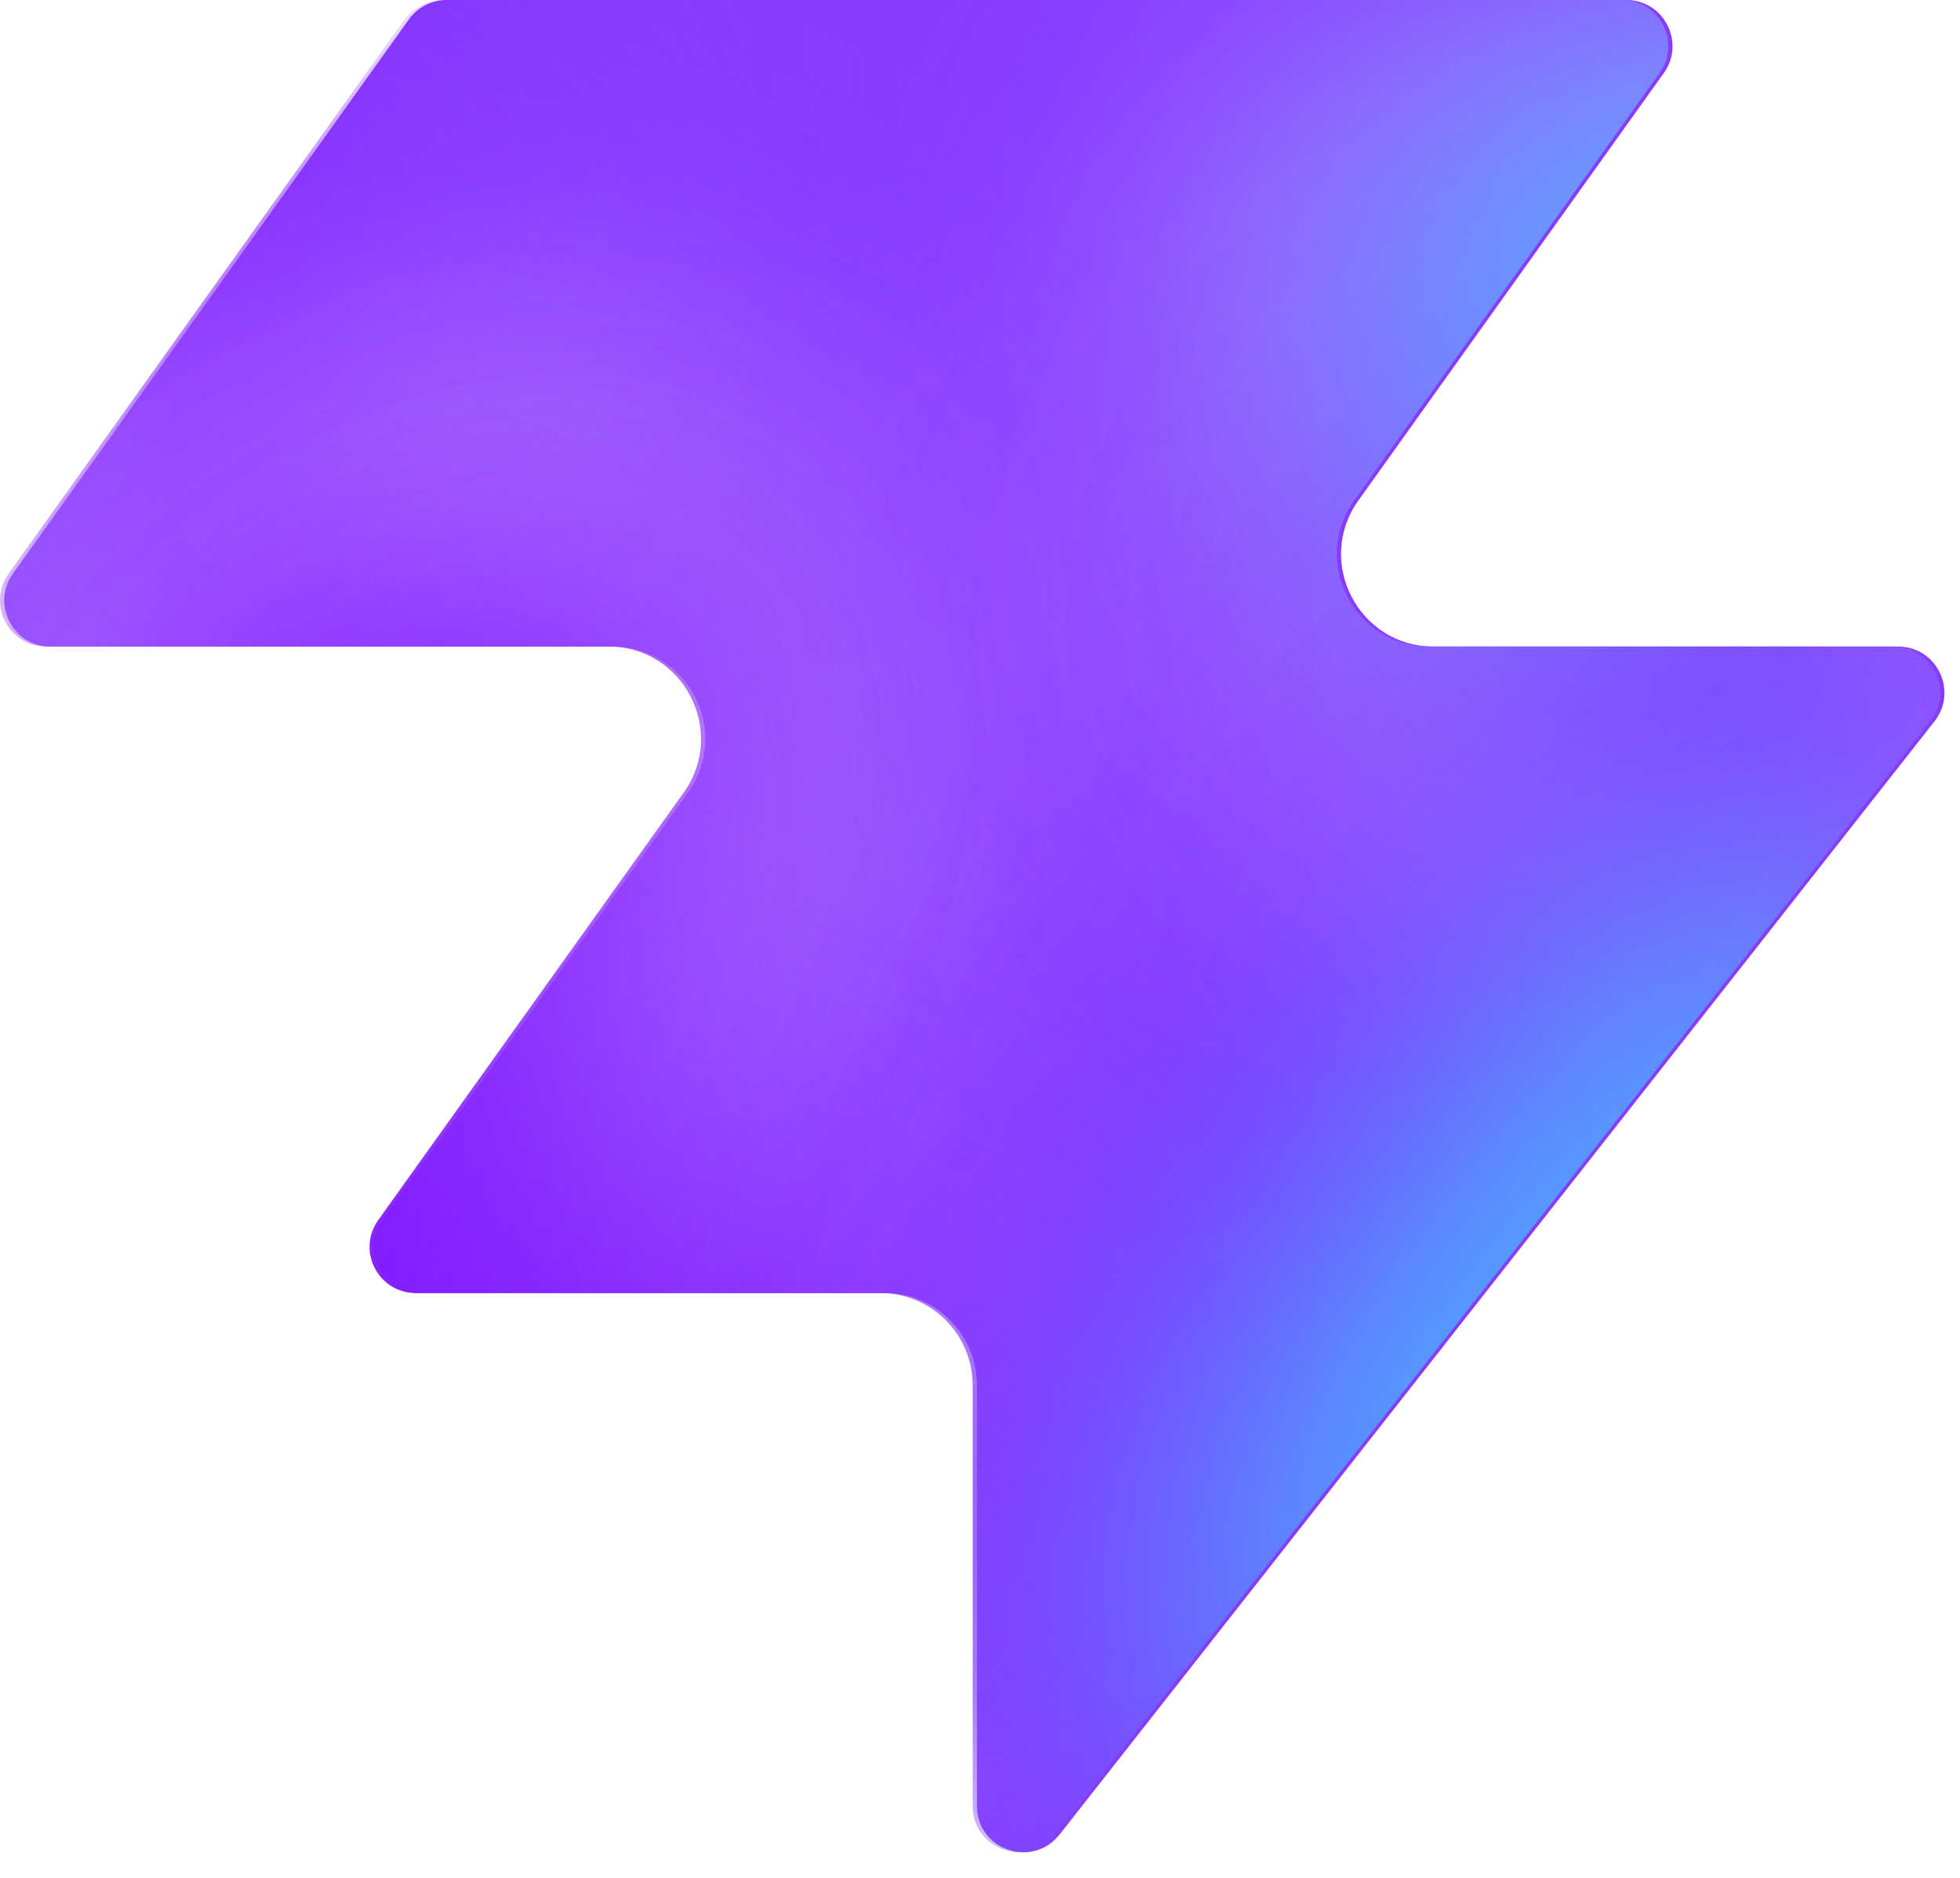
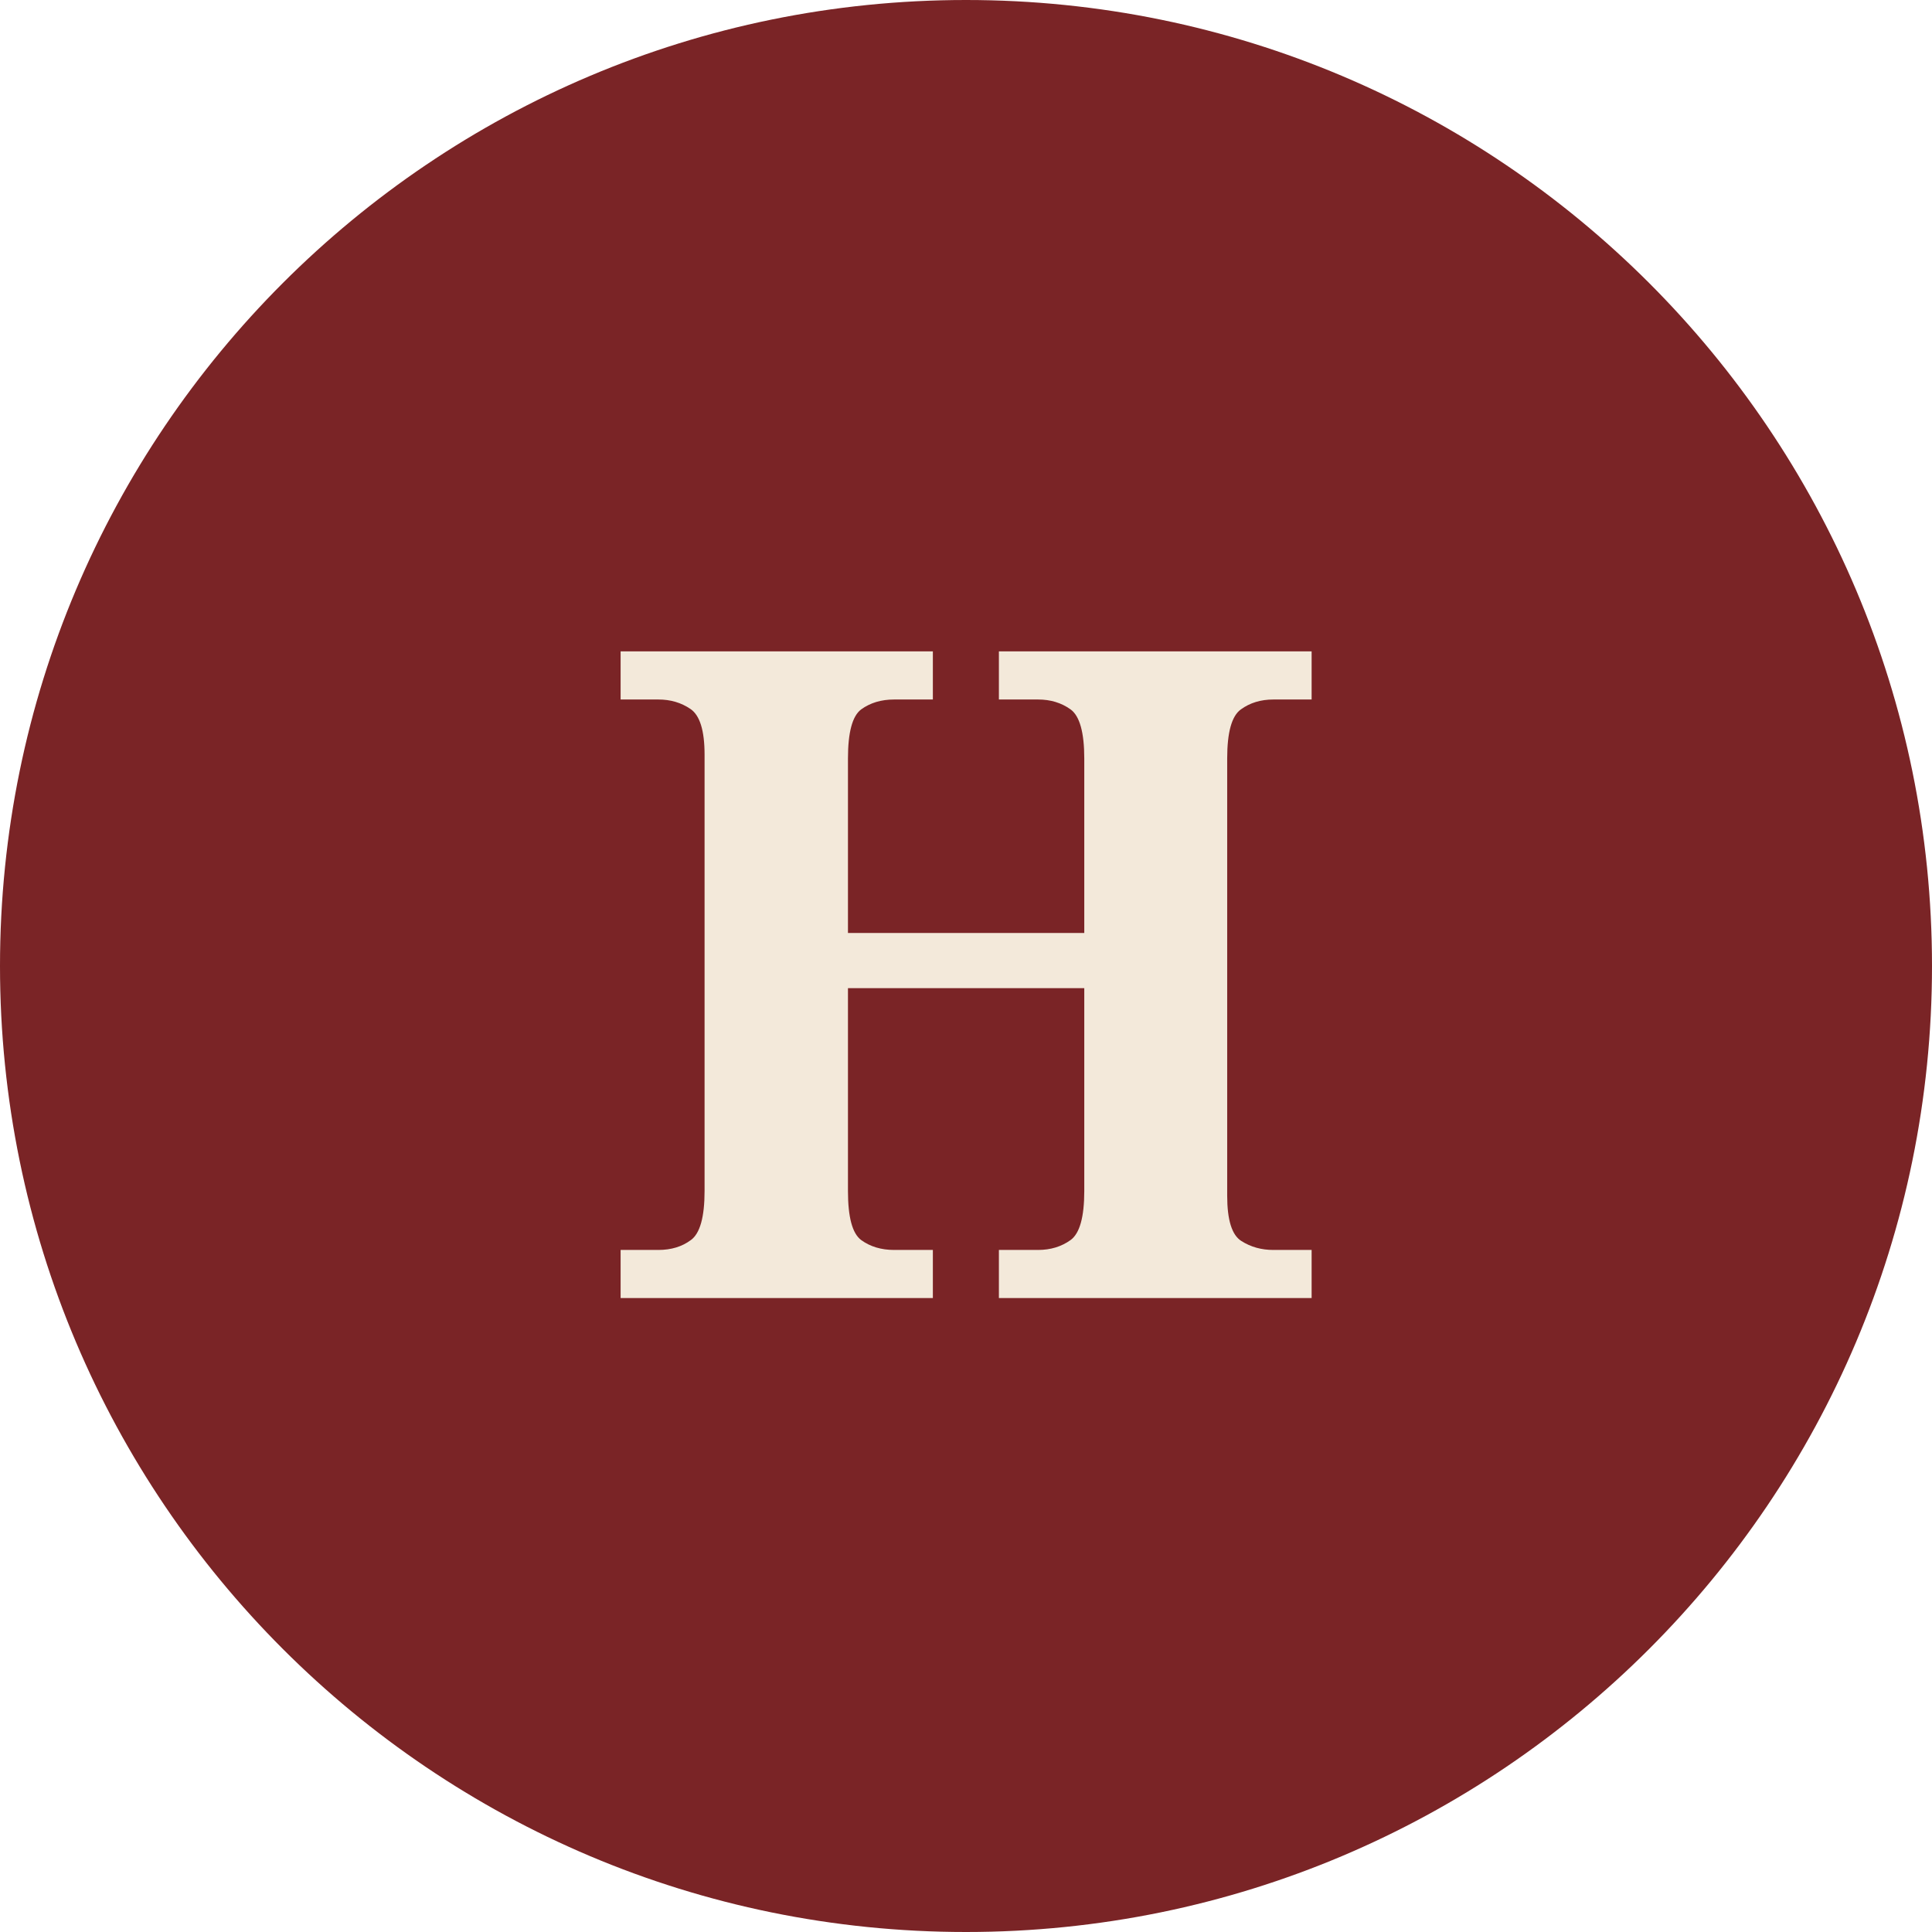
- <svg xmlns="http://www.w3.org/2000/svg" width="48" height="46" fill="none" viewBox="0 0 48 46">
-   <path fill="#863bff" d="M25.946 44.938c-.664.845-2.021.375-2.021-.698V33.937a2.26 2.26 0 0 0-2.262-2.262H10.287c-.92 0-1.456-1.04-.92-1.788l7.48-10.471c1.07-1.497 0-3.578-1.842-3.578H1.237c-.92 0-1.456-1.04-.92-1.788L10.013.474c.214-.297.556-.474.92-.474h28.894c.92 0 1.456 1.04.92 1.788l-7.48 10.471c-1.07 1.498 0 3.579 1.842 3.579h11.377c.943 0 1.473 1.088.89 1.83L25.947 44.94z" style="fill:#863bff;fill:color(display-p3 .525 .23 1);fill-opacity:1" />
-   <mask id="a" width="48" height="46" x="0" y="0" maskUnits="userSpaceOnUse" style="mask-type:alpha">
-     <path fill="#000" d="M25.842 44.938c-.664.844-2.021.375-2.021-.698V33.937a2.26 2.26 0 0 0-2.262-2.262H10.183c-.92 0-1.456-1.04-.92-1.788l7.48-10.471c1.07-1.498 0-3.579-1.842-3.579H1.133c-.92 0-1.456-1.04-.92-1.787L9.91.473c.214-.297.556-.474.92-.474h28.894c.92 0 1.456 1.04.92 1.788l-7.48 10.471c-1.07 1.498 0 3.578 1.842 3.578h11.377c.943 0 1.473 1.088.89 1.832L25.843 44.94z" style="fill:#000;fill-opacity:1" />
-   </mask>
-   <g mask="url(#a)">
-     <g filter="url(#b)">
-       <ellipse cx="5.508" cy="14.704" fill="#ede6ff" rx="5.508" ry="14.704" style="fill:#ede6ff;fill:color(display-p3 .927 .903 1);fill-opacity:1" transform="matrix(.00324 1 1 -.00324 -4.47 31.516)" />
-     </g>
-     <g filter="url(#c)">
-       <ellipse cx="10.399" cy="29.851" fill="#ede6ff" rx="10.399" ry="29.851" style="fill:#ede6ff;fill:color(display-p3 .927 .903 1);fill-opacity:1" transform="matrix(.00324 1 1 -.00324 -39.328 7.883)" />
-     </g>
-     <g filter="url(#d)">
-       <ellipse cx="5.508" cy="30.487" fill="#7e14ff" rx="5.508" ry="30.487" style="fill:#7e14ff;fill:color(display-p3 .492 .077 1);fill-opacity:1" transform="rotate(89.814 -25.913 -14.639)scale(1 -1)" />
-     </g>
-     <g filter="url(#e)">
-       <ellipse cx="5.508" cy="30.599" fill="#7e14ff" rx="5.508" ry="30.599" style="fill:#7e14ff;fill:color(display-p3 .492 .077 1);fill-opacity:1" transform="rotate(89.814 -32.644 -3.334)scale(1 -1)" />
-     </g>
-     <g filter="url(#f)">
-       <ellipse cx="5.508" cy="30.599" fill="#7e14ff" rx="5.508" ry="30.599" style="fill:#7e14ff;fill:color(display-p3 .492 .077 1);fill-opacity:1" transform="matrix(.00324 1 1 -.00324 -34.34 30.47)" />
-     </g>
-     <g filter="url(#g)">
-       <ellipse cx="14.072" cy="22.078" fill="#ede6ff" rx="14.072" ry="22.078" style="fill:#ede6ff;fill:color(display-p3 .927 .903 1);fill-opacity:1" transform="rotate(93.35 24.506 48.493)scale(-1 1)" />
-     </g>
-     <g filter="url(#h)">
-       <ellipse cx="3.47" cy="21.501" fill="#7e14ff" rx="3.47" ry="21.501" style="fill:#7e14ff;fill:color(display-p3 .492 .077 1);fill-opacity:1" transform="rotate(89.009 28.708 47.59)scale(-1 1)" />
-     </g>
-     <g filter="url(#i)">
-       <ellipse cx="3.47" cy="21.501" fill="#7e14ff" rx="3.47" ry="21.501" style="fill:#7e14ff;fill:color(display-p3 .492 .077 1);fill-opacity:1" transform="rotate(89.009 28.708 47.59)scale(-1 1)" />
-     </g>
-     <g filter="url(#j)">
-       <ellipse cx=".387" cy="8.972" fill="#7e14ff" rx="4.407" ry="29.108" style="fill:#7e14ff;fill:color(display-p3 .492 .077 1);fill-opacity:1" transform="rotate(39.51 .387 8.972)" />
-     </g>
-     <g filter="url(#k)">
-       <ellipse cx="47.523" cy="-6.092" fill="#7e14ff" rx="4.407" ry="29.108" style="fill:#7e14ff;fill:color(display-p3 .492 .077 1);fill-opacity:1" transform="rotate(37.892 47.523 -6.092)" />
-     </g>
-     <g filter="url(#l)">
-       <ellipse cx="41.412" cy="6.333" fill="#47bfff" rx="5.971" ry="9.665" style="fill:#47bfff;fill:color(display-p3 .28 .748 1);fill-opacity:1" transform="rotate(37.892 41.412 6.333)" />
-     </g>
-     <g filter="url(#m)">
-       <ellipse cx="-1.879" cy="38.332" fill="#7e14ff" rx="4.407" ry="29.108" style="fill:#7e14ff;fill:color(display-p3 .492 .077 1);fill-opacity:1" transform="rotate(37.892 -1.88 38.332)" />
-     </g>
-     <g filter="url(#n)">
-       <ellipse cx="-1.879" cy="38.332" fill="#7e14ff" rx="4.407" ry="29.108" style="fill:#7e14ff;fill:color(display-p3 .492 .077 1);fill-opacity:1" transform="rotate(37.892 -1.88 38.332)" />
-     </g>
-     <g filter="url(#o)">
-       <ellipse cx="35.651" cy="29.907" fill="#7e14ff" rx="4.407" ry="29.108" style="fill:#7e14ff;fill:color(display-p3 .492 .077 1);fill-opacity:1" transform="rotate(37.892 35.651 29.907)" />
-     </g>
-     <g filter="url(#p)">
-       <ellipse cx="38.418" cy="32.4" fill="#47bfff" rx="5.971" ry="15.297" style="fill:#47bfff;fill:color(display-p3 .28 .748 1);fill-opacity:1" transform="rotate(37.892 38.418 32.4)" />
-     </g>
-   </g>
-   <defs>
-     <filter id="b" width="60.045" height="41.654" x="-19.77" y="16.149" color-interpolation-filters="sRGB" filterUnits="userSpaceOnUse">
-       <feFlood flood-opacity="0" result="BackgroundImageFix" />
-       <feBlend in="SourceGraphic" in2="BackgroundImageFix" result="shape" />
-       <feGaussianBlur result="effect1_foregroundBlur_2002_17158" stdDeviation="7.659" />
-     </filter>
-     <filter id="c" width="90.34" height="51.437" x="-54.613" y="-7.533" color-interpolation-filters="sRGB" filterUnits="userSpaceOnUse">
-       <feFlood flood-opacity="0" result="BackgroundImageFix" />
-       <feBlend in="SourceGraphic" in2="BackgroundImageFix" result="shape" />
-       <feGaussianBlur result="effect1_foregroundBlur_2002_17158" stdDeviation="7.659" />
-     </filter>
-     <filter id="d" width="79.355" height="29.4" x="-49.64" y="2.03" color-interpolation-filters="sRGB" filterUnits="userSpaceOnUse">
-       <feFlood flood-opacity="0" result="BackgroundImageFix" />
-       <feBlend in="SourceGraphic" in2="BackgroundImageFix" result="shape" />
-       <feGaussianBlur result="effect1_foregroundBlur_2002_17158" stdDeviation="4.596" />
-     </filter>
-     <filter id="e" width="79.579" height="29.4" x="-45.045" y="20.029" color-interpolation-filters="sRGB" filterUnits="userSpaceOnUse">
-       <feFlood flood-opacity="0" result="BackgroundImageFix" />
-       <feBlend in="SourceGraphic" in2="BackgroundImageFix" result="shape" />
-       <feGaussianBlur result="effect1_foregroundBlur_2002_17158" stdDeviation="4.596" />
-     </filter>
-     <filter id="f" width="79.579" height="29.4" x="-43.513" y="21.178" color-interpolation-filters="sRGB" filterUnits="userSpaceOnUse">
-       <feFlood flood-opacity="0" result="BackgroundImageFix" />
-       <feBlend in="SourceGraphic" in2="BackgroundImageFix" result="shape" />
-       <feGaussianBlur result="effect1_foregroundBlur_2002_17158" stdDeviation="4.596" />
-     </filter>
-     <filter id="g" width="74.749" height="58.852" x="15.756" y="-17.901" color-interpolation-filters="sRGB" filterUnits="userSpaceOnUse">
-       <feFlood flood-opacity="0" result="BackgroundImageFix" />
-       <feBlend in="SourceGraphic" in2="BackgroundImageFix" result="shape" />
-       <feGaussianBlur result="effect1_foregroundBlur_2002_17158" stdDeviation="7.659" />
-     </filter>
-     <filter id="h" width="61.377" height="25.362" x="23.548" y="2.284" color-interpolation-filters="sRGB" filterUnits="userSpaceOnUse">
-       <feFlood flood-opacity="0" result="BackgroundImageFix" />
-       <feBlend in="SourceGraphic" in2="BackgroundImageFix" result="shape" />
-       <feGaussianBlur result="effect1_foregroundBlur_2002_17158" stdDeviation="4.596" />
-     </filter>
-     <filter id="i" width="61.377" height="25.362" x="23.548" y="2.284" color-interpolation-filters="sRGB" filterUnits="userSpaceOnUse">
-       <feFlood flood-opacity="0" result="BackgroundImageFix" />
-       <feBlend in="SourceGraphic" in2="BackgroundImageFix" result="shape" />
-       <feGaussianBlur result="effect1_foregroundBlur_2002_17158" stdDeviation="4.596" />
-     </filter>
-     <filter id="j" width="56.045" height="63.649" x="-27.636" y="-22.853" color-interpolation-filters="sRGB" filterUnits="userSpaceOnUse">
-       <feFlood flood-opacity="0" result="BackgroundImageFix" />
-       <feBlend in="SourceGraphic" in2="BackgroundImageFix" result="shape" />
-       <feGaussianBlur result="effect1_foregroundBlur_2002_17158" stdDeviation="4.596" />
-     </filter>
-     <filter id="k" width="54.814" height="64.646" x="20.116" y="-38.415" color-interpolation-filters="sRGB" filterUnits="userSpaceOnUse">
-       <feFlood flood-opacity="0" result="BackgroundImageFix" />
-       <feBlend in="SourceGraphic" in2="BackgroundImageFix" result="shape" />
-       <feGaussianBlur result="effect1_foregroundBlur_2002_17158" stdDeviation="4.596" />
-     </filter>
-     <filter id="l" width="33.541" height="35.313" x="24.641" y="-11.323" color-interpolation-filters="sRGB" filterUnits="userSpaceOnUse">
-       <feFlood flood-opacity="0" result="BackgroundImageFix" />
-       <feBlend in="SourceGraphic" in2="BackgroundImageFix" result="shape" />
-       <feGaussianBlur result="effect1_foregroundBlur_2002_17158" stdDeviation="4.596" />
-     </filter>
-     <filter id="m" width="54.814" height="64.646" x="-29.286" y="6.009" color-interpolation-filters="sRGB" filterUnits="userSpaceOnUse">
-       <feFlood flood-opacity="0" result="BackgroundImageFix" />
-       <feBlend in="SourceGraphic" in2="BackgroundImageFix" result="shape" />
-       <feGaussianBlur result="effect1_foregroundBlur_2002_17158" stdDeviation="4.596" />
-     </filter>
-     <filter id="n" width="54.814" height="64.646" x="-29.286" y="6.009" color-interpolation-filters="sRGB" filterUnits="userSpaceOnUse">
-       <feFlood flood-opacity="0" result="BackgroundImageFix" />
-       <feBlend in="SourceGraphic" in2="BackgroundImageFix" result="shape" />
-       <feGaussianBlur result="effect1_foregroundBlur_2002_17158" stdDeviation="4.596" />
-     </filter>
-     <filter id="o" width="54.814" height="64.646" x="8.244" y="-2.416" color-interpolation-filters="sRGB" filterUnits="userSpaceOnUse">
-       <feFlood flood-opacity="0" result="BackgroundImageFix" />
-       <feBlend in="SourceGraphic" in2="BackgroundImageFix" result="shape" />
-       <feGaussianBlur result="effect1_foregroundBlur_2002_17158" stdDeviation="4.596" />
-     </filter>
-     <filter id="p" width="39.409" height="43.623" x="18.713" y="10.588" color-interpolation-filters="sRGB" filterUnits="userSpaceOnUse">
-       <feFlood flood-opacity="0" result="BackgroundImageFix" />
-       <feBlend in="SourceGraphic" in2="BackgroundImageFix" result="shape" />
-       <feGaussianBlur result="effect1_foregroundBlur_2002_17158" stdDeviation="4.596" />
-     </filter>
-   </defs>
+ <svg xmlns="http://www.w3.org/2000/svg" width="64" height="64" viewBox="0 0 64 64">
+   <circle cx="32" cy="32" r="32" fill="#7A2426" />
+   <text x="32" y="43" font-family="Georgia, serif" font-size="30" font-weight="700" fill="#F3E9DA" text-anchor="middle">H</text>
</svg>
